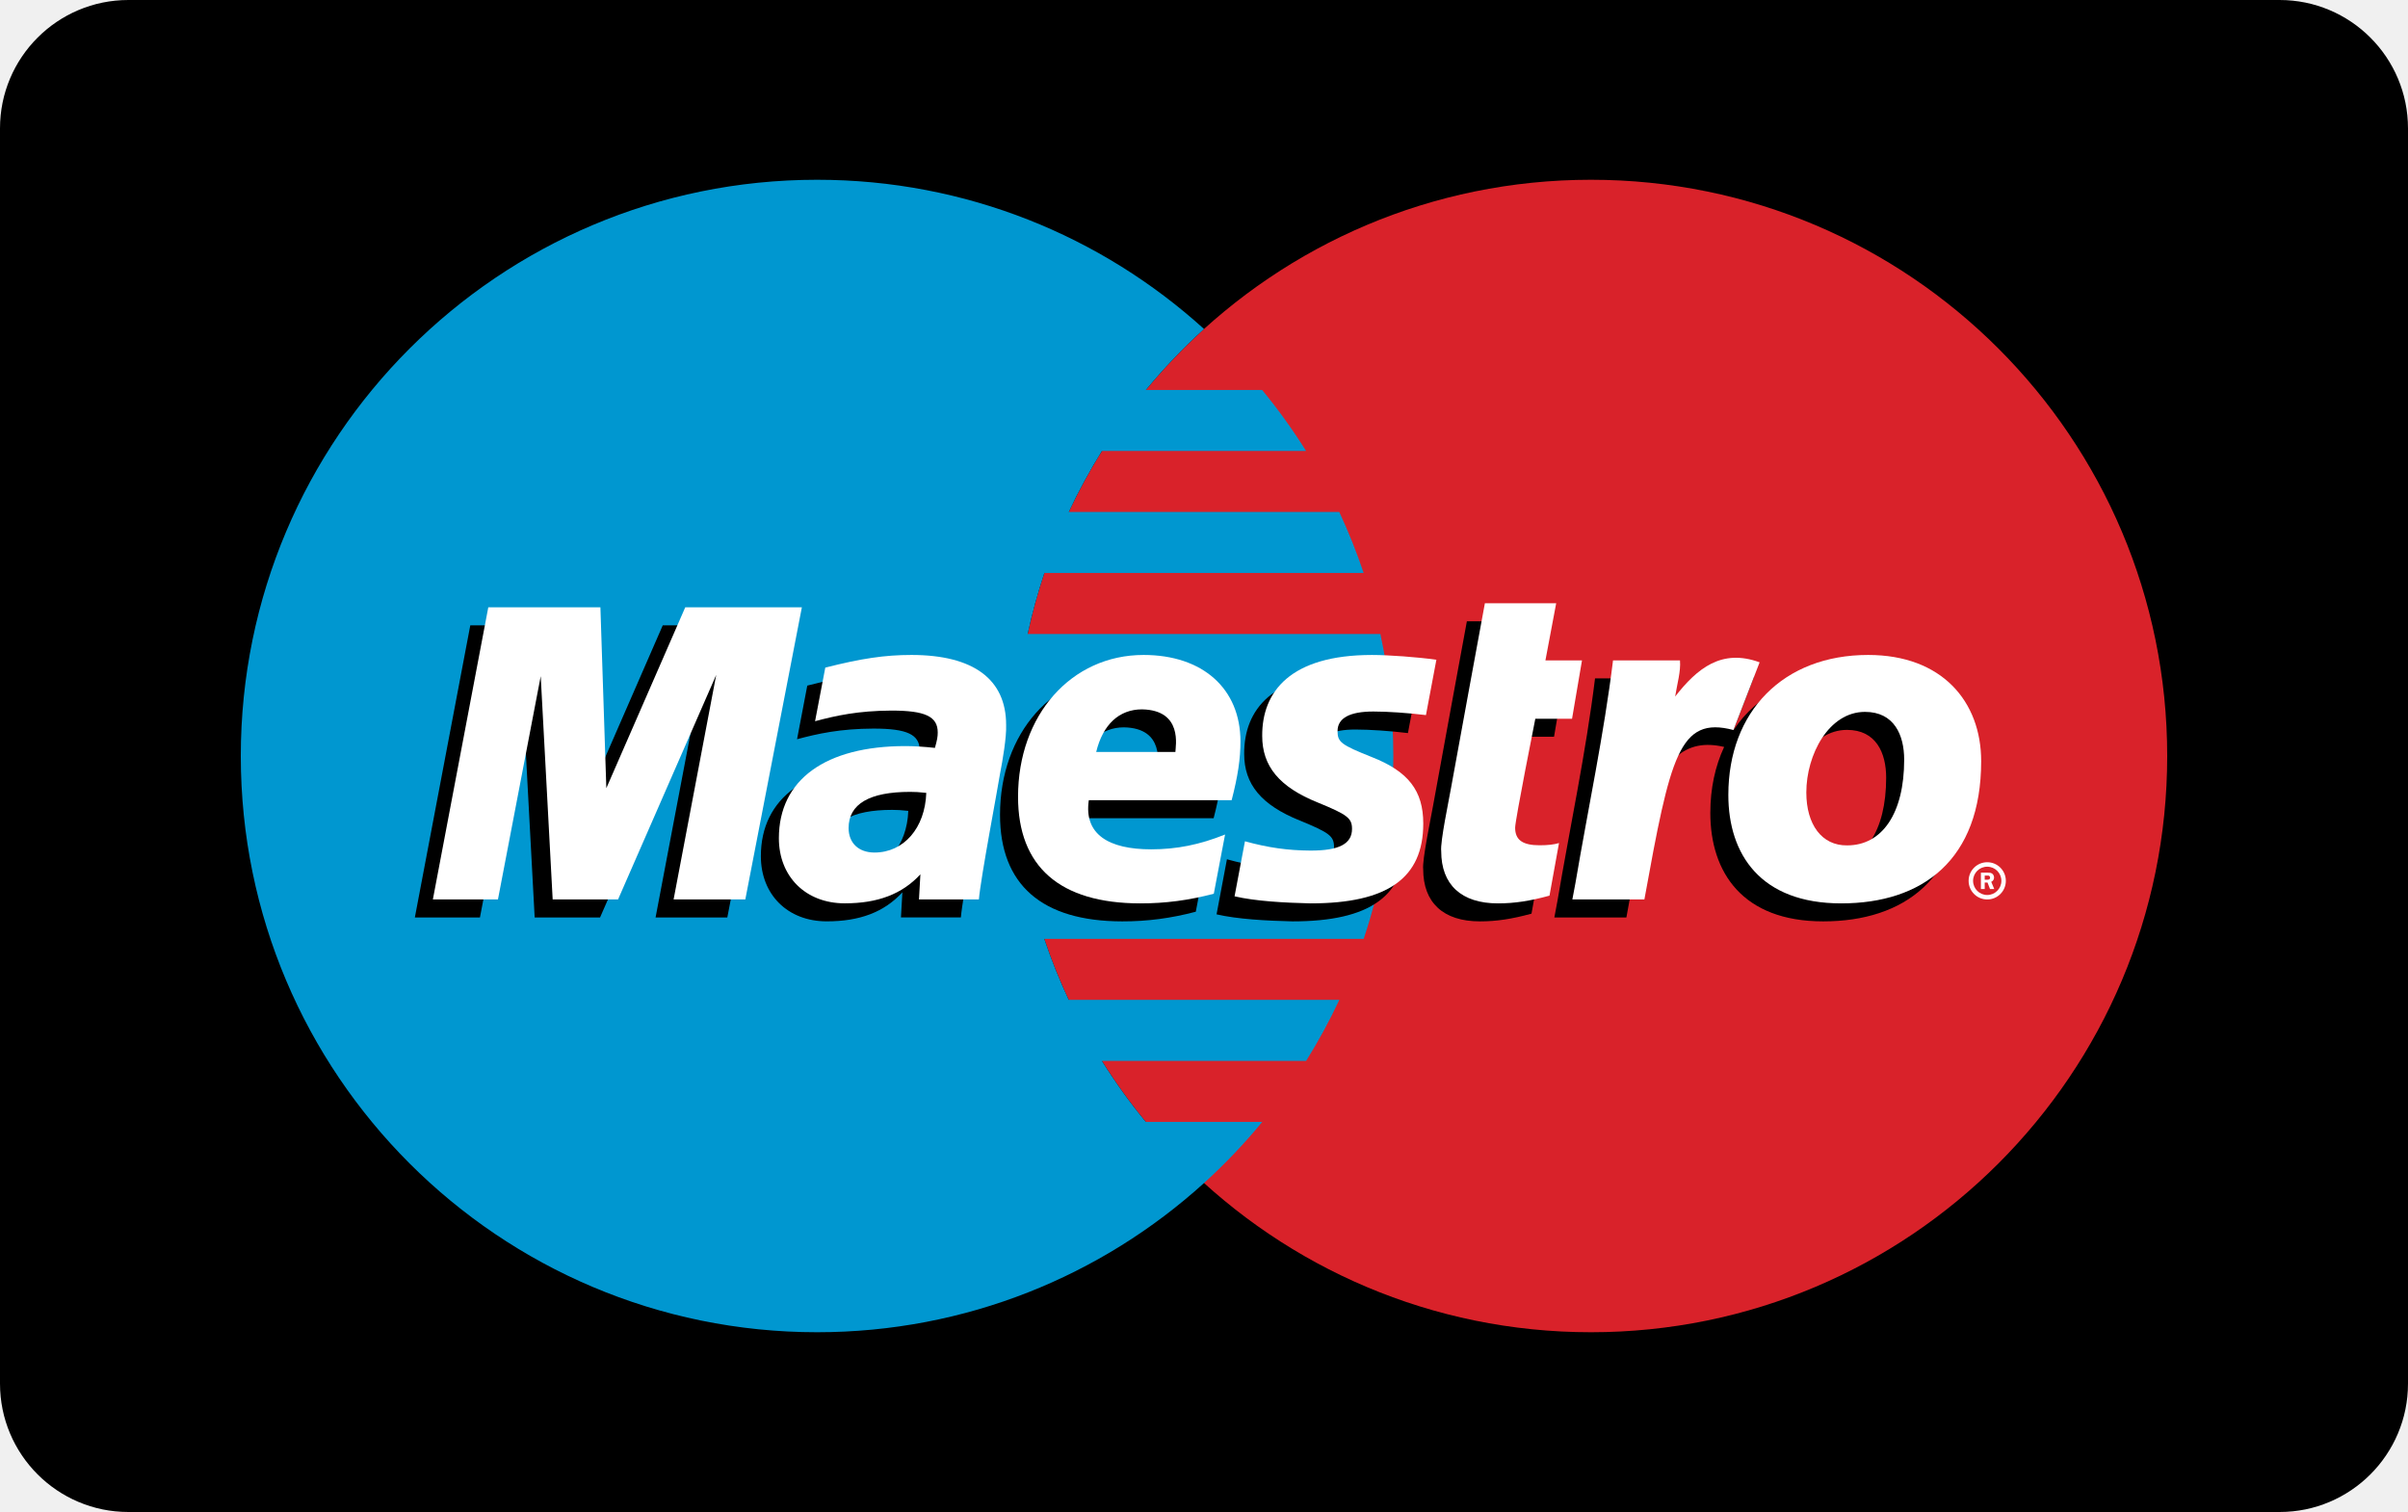
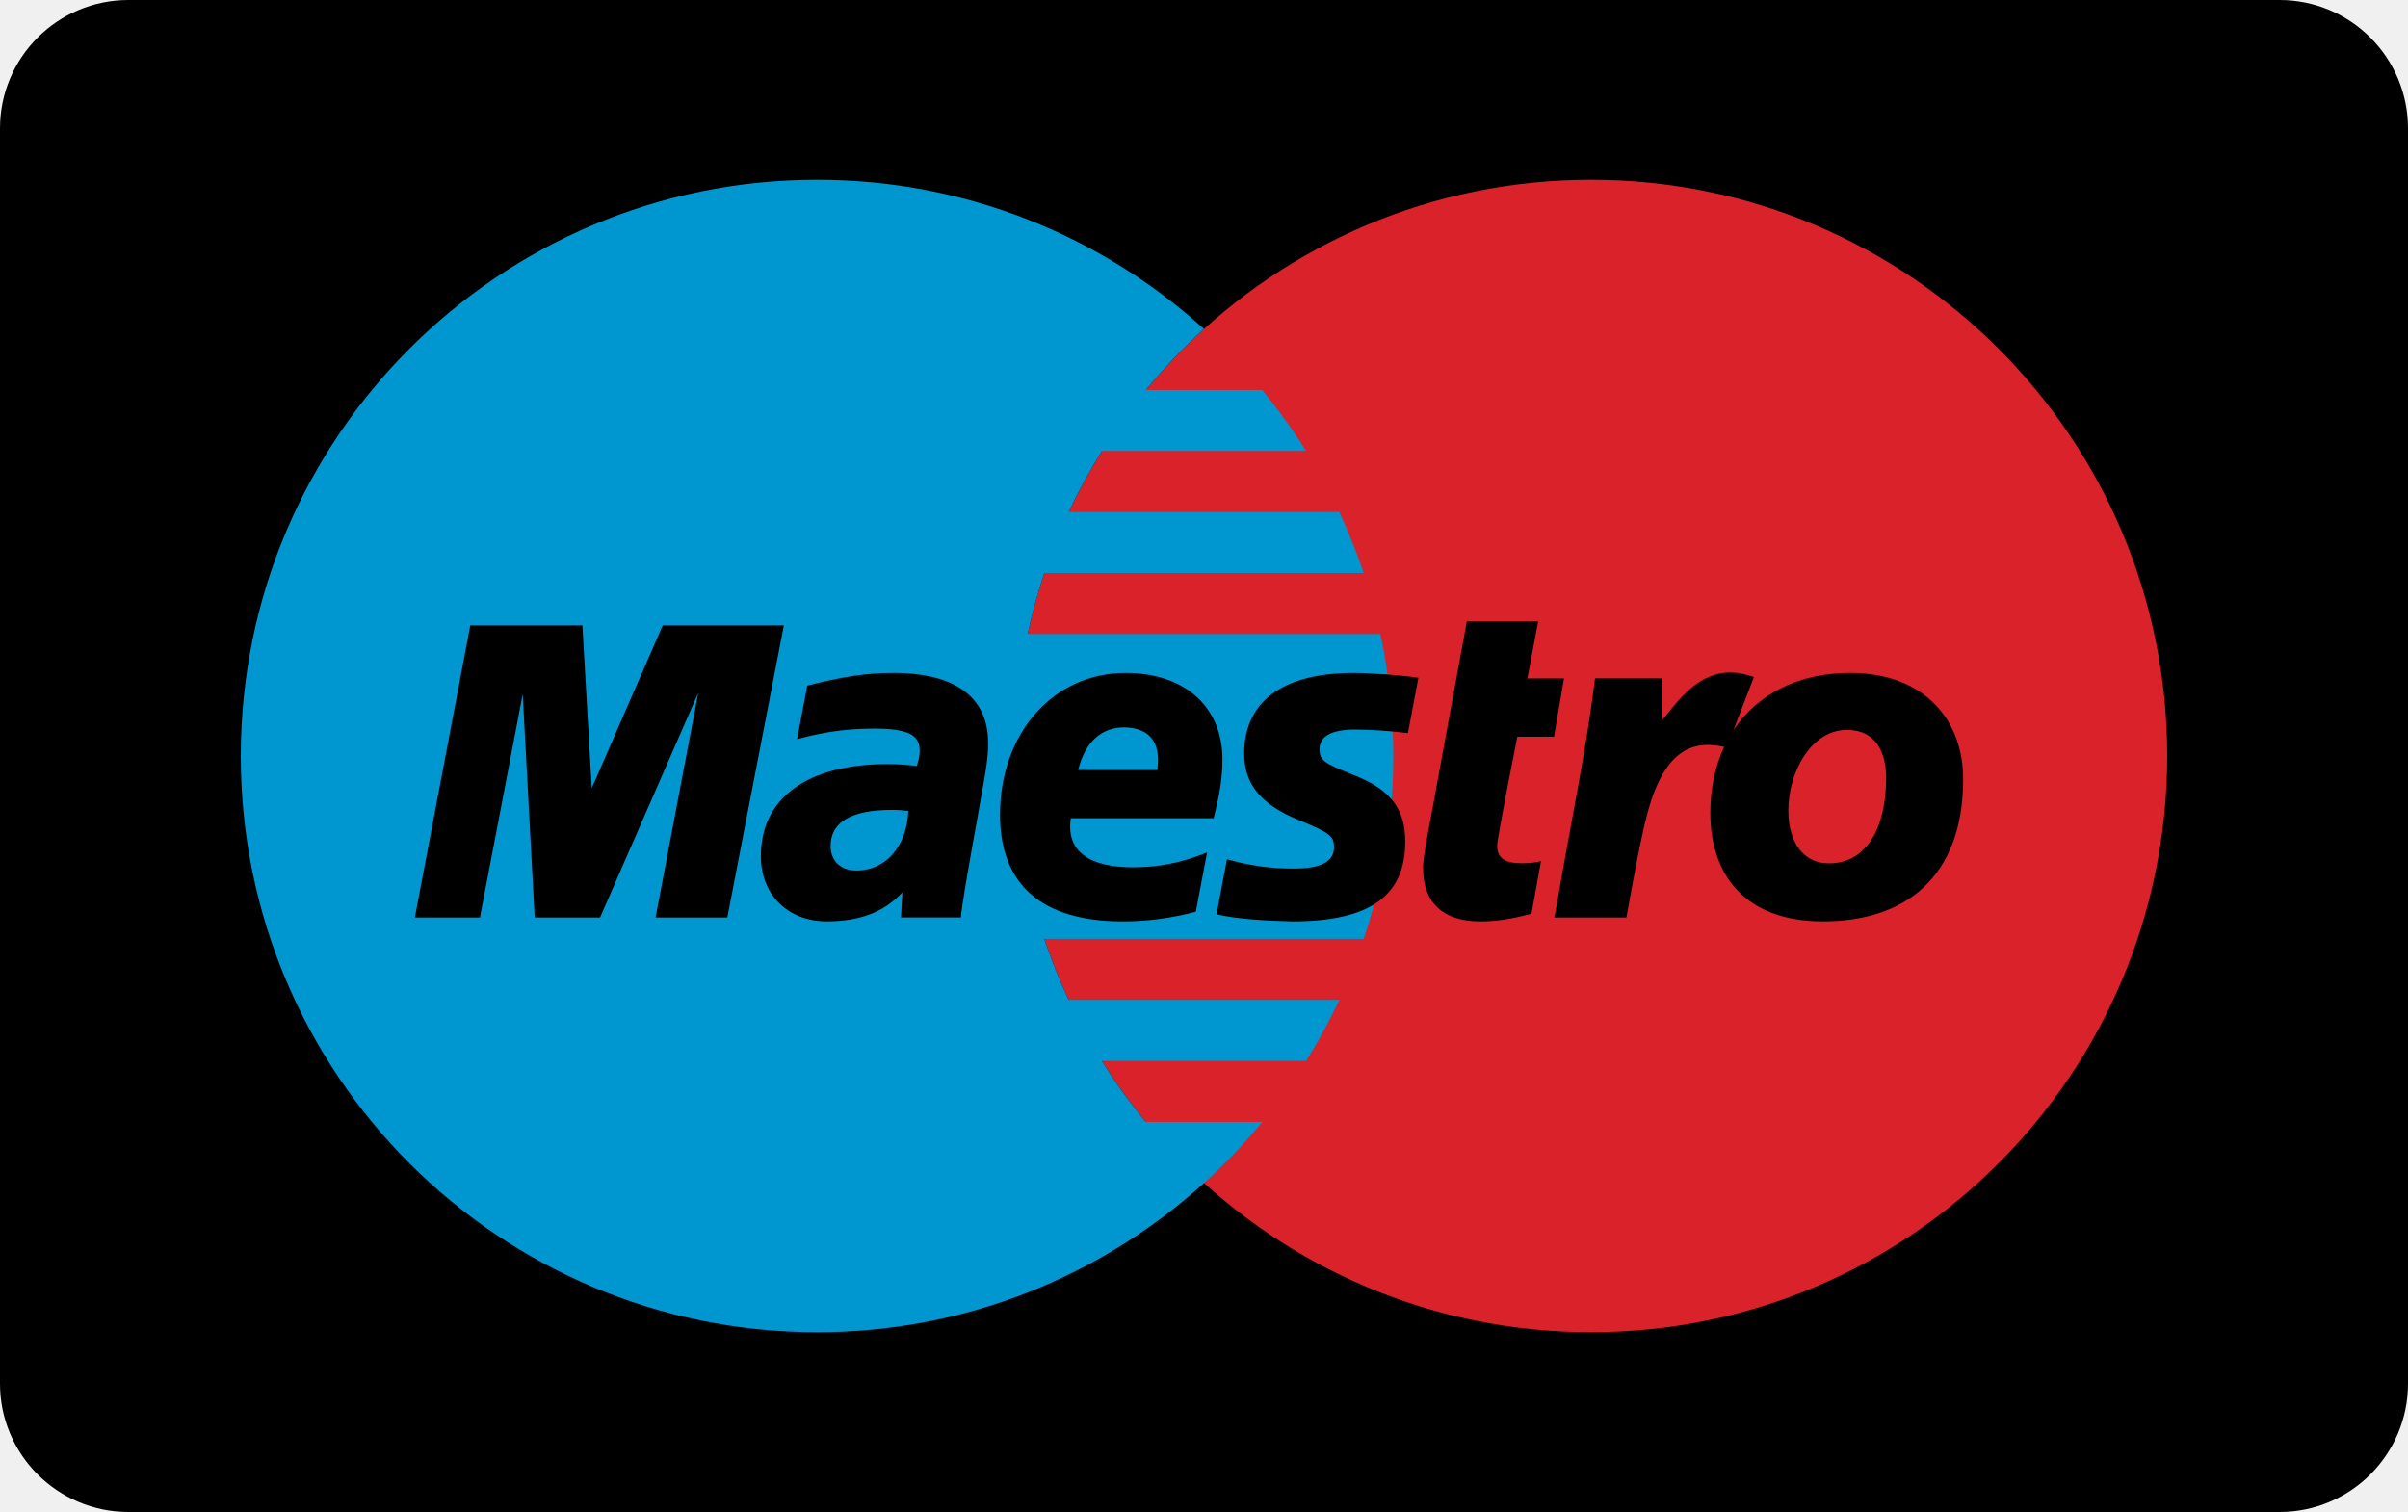
<svg xmlns="http://www.w3.org/2000/svg" width="750px" height="471px" viewBox="0 0 750 471" version="1.1">
  <defs />
  <g id="Page-1" stroke="none" stroke-width="1" fill="none" fill-rule="evenodd">
    <g id="maestro">
      <rect id="Rectangle-1" fill="#000000" x="0" y="0" width="750" height="471" rx="40" />
      <path d="M675,235.506 C675,334.64 594.65,415.002 495.517,415.002 C396.396,415.002 316.038,334.64 316.038,235.506 C316.038,136.365 396.396,55.998 495.517,55.998 C594.65,55.998 675,136.365 675,235.506" id="Fill-1" fill="#D9222A" />
      <path d="M356.871,349.49 C351.913,343.477 347.346,337.131 343.196,330.481 L406.808,330.481 C410.625,324.385 414.071,318.04 417.15,311.469 L332.858,311.469 C329.988,305.319 327.433,298.977 325.262,292.469 L424.738,292.469 C430.725,274.565 433.967,255.419 433.967,235.506 C433.967,222.46 432.575,209.744 429.938,197.494 L320.075,197.494 C321.467,191.015 323.217,184.677 325.283,178.485 L424.725,178.485 C422.542,171.977 420.004,165.635 417.133,159.481 L332.879,159.481 C335.954,152.919 339.408,146.577 343.217,140.473 L406.788,140.473 C402.642,133.844 398.063,127.498 393.117,121.481 L356.892,121.481 C362.462,114.715 368.521,108.365 375.004,102.481 C343.15,73.598 300.867,55.998 254.487,55.998 C155.358,55.998 75,136.365 75,235.506 C75,334.64 155.358,415.002 254.487,415.002 C300.875,415.002 343.154,397.406 375.004,368.527 C381.5,362.635 387.563,356.269 393.138,349.49 L356.871,349.49" id="Fill-2" fill="#0097D0" />
      <path d="M651.075,335.544 C651.075,332.344 653.671,329.748 656.875,329.748 C660.075,329.748 662.667,332.344 662.667,335.544 C662.667,338.748 660.075,341.344 656.875,341.344 C653.671,341.344 651.075,338.748 651.075,335.544 L651.075,335.544 L651.075,335.544 Z M656.875,339.952 C659.308,339.952 661.279,337.985 661.279,335.544 C661.279,333.11 659.308,331.148 656.875,331.148 C654.442,331.148 652.467,333.11 652.467,335.544 C652.467,337.985 654.442,339.952 656.875,339.952 L656.875,339.952 L656.875,339.952 Z M656.088,338.09 L654.904,338.09 L654.904,332.998 L657.054,332.998 C657.5,332.998 657.958,333.002 658.354,333.256 C658.771,333.54 659,334.031 659,334.527 C659,335.11 658.663,335.64 658.121,335.844 L659.054,338.09 L657.738,338.09 L656.963,336.081 L656.088,336.081 L656.088,338.09 L656.088,338.09 Z M656.088,335.21 L656.746,335.21 C656.992,335.21 657.25,335.227 657.471,335.11 C657.667,334.981 657.771,334.744 657.771,334.519 C657.771,334.331 657.646,334.102 657.483,334.006 C657.271,333.881 656.942,333.906 656.721,333.906 L656.088,333.906 L656.088,335.21 L656.088,335.21 Z" id="Fill-3" fill="#000000" />
      <path d="M372.446,284.006 C364.775,286.04 357.358,287.031 349.517,287.015 C324.5,286.99 311.471,275.598 311.471,253.815 C311.471,228.356 328.058,209.631 350.571,209.631 C368.988,209.631 380.746,220.131 380.746,236.577 C380.746,242.035 379.95,247.348 378,254.873 L333.512,254.873 C331.929,265.506 339.7,270.177 352.925,270.177 C360.85,270.177 368.017,268.752 375.95,265.565 L372.446,284.006 L372.446,284.006 Z M360.483,239.856 C360.483,238.248 362.958,226.823 350.083,226.573 C342.975,226.573 337.875,231.298 335.812,239.856 L360.483,239.856 L360.483,239.856 Z" id="Fill-4" fill="#000000" />
      <path d="M387.517,234.865 C387.517,244.269 392.813,250.765 404.846,255.602 C414.046,259.373 415.496,260.46 415.496,263.823 C415.496,268.485 411.429,270.627 402.404,270.569 C395.625,270.519 389.442,269.698 382.142,267.673 L378.913,284.827 C385.4,286.331 394.5,286.827 402.563,287.015 C426.588,287.015 437.679,279.148 437.679,262.148 C437.679,251.931 433.054,245.915 421.646,241.435 C412.108,237.627 410.988,236.798 410.988,233.352 C410.988,229.302 414.767,227.252 422.138,227.252 C426.6,227.252 432.717,227.665 438.517,228.36 L441.775,211.119 C435.863,210.294 426.892,209.635 421.7,209.635 C396.25,209.635 387.442,221.094 387.517,234.865" id="Fill-5" fill="#000000" />
      <path d="M299.275,285.785 L280.613,285.785 L281.058,277.965 C275.367,284.135 267.788,287.006 257.5,287.006 C245.325,287.006 236.983,278.681 236.983,266.71 C236.983,248.515 251.483,238.019 276.413,238.019 C278.975,238.019 282.233,238.21 285.579,238.581 C286.271,236.148 286.458,235.102 286.458,233.773 C286.458,228.794 282.538,226.96 272.046,226.96 C261.704,227.002 254.725,228.531 248.25,230.273 L251.437,213.573 C262.633,210.727 269.967,209.631 278.262,209.631 C297.567,209.631 307.762,217.198 307.762,231.427 C307.929,235.223 306.604,242.84 305.942,246.173 C305.183,251.027 299.833,279.148 299.275,285.785 L299.275,285.785 L299.275,285.785 Z M282.896,252.594 C280.529,252.352 279.5,252.281 277.883,252.281 C265.154,252.281 258.7,256.069 258.7,263.548 C258.7,268.24 261.85,271.181 266.758,271.181 C275.904,271.181 282.508,263.531 282.896,252.594 L282.896,252.594 L282.896,252.594 Z" id="Fill-6" fill="#000000" />
      <path d="M477.004,284.606 C470.879,286.285 466.108,287.015 460.946,287.015 C449.513,287.015 443.271,281.173 443.271,270.765 C442.913,267.906 445.704,254.706 446.338,251.027 C446.971,247.335 456.875,193.535 456.875,193.535 L479.088,193.535 L475.725,211.335 L487.117,211.335 L484.021,229.506 L472.579,229.506 C472.579,229.506 466.3,261.035 466.3,263.44 C466.3,267.265 468.617,268.927 473.933,268.927 C476.479,268.927 478.442,268.69 479.963,268.235 L477.004,284.606" id="Fill-7" fill="#000000" />
      <path d="M576.25,209.631 C559.971,209.631 547.25,216.331 539.863,227.523 L546.275,210.927 C534.458,206.59 526.842,212.777 519.95,221.577 C519.95,221.577 518.796,223.04 517.65,224.377 L517.65,211.327 L496.792,211.327 C493.967,234.356 488.971,257.706 485.063,280.773 L484.121,285.794 L506.558,285.794 C508.683,274.085 510.433,264.581 512.175,257.006 C516.942,236.219 524.963,229.865 537.004,232.673 C534.225,238.652 532.7,245.565 532.7,253.227 C532.7,271.806 542.792,287.015 567.85,287.015 C593.138,287.015 611.446,273.506 611.446,242.706 C611.446,224.127 599.246,209.631 576.25,209.631 L576.25,209.631 L576.25,209.631 Z M569.721,268.948 C561.796,269.073 556.992,262.423 556.992,252.477 C556.992,240.685 564.004,227.365 575.267,227.365 C584.354,227.365 587.467,234.569 587.467,242.244 C587.467,259.023 580.592,268.948 569.721,268.948 L569.721,268.948 L569.721,268.948 Z" id="Fill-8" fill="#000000" />
      <path d="M226.529,285.794 L204.187,285.794 L217.467,215.84 L186.896,285.794 L166.529,285.794 L162.804,216.244 L149.483,285.794 L129.212,285.794 L146.479,194.798 L181.392,194.798 L184.304,245.523 L206.421,194.798 L244.142,194.798 L226.529,285.794" id="Fill-9" fill="#000000" />
-       <path d="M613.15,274.385 C613.15,271.19 615.746,268.59 618.946,268.59 C622.15,268.59 624.742,271.19 624.742,274.385 C624.742,277.594 622.15,280.19 618.946,280.19 C615.746,280.19 613.15,277.594 613.15,274.385 L613.15,274.385 L613.15,274.385 Z M618.946,278.798 C621.379,278.798 623.354,276.819 623.354,274.385 C623.354,271.952 621.379,269.981 618.946,269.981 C616.513,269.981 614.538,271.952 614.538,274.385 C614.538,276.819 616.513,278.798 618.946,278.798 L618.946,278.798 L618.946,278.798 Z M618.163,276.931 L616.975,276.931 L616.975,271.848 L619.125,271.848 C619.575,271.848 620.033,271.848 620.429,272.098 C620.838,272.377 621.075,272.865 621.075,273.369 C621.075,273.948 620.738,274.485 620.192,274.685 L621.125,276.931 L619.808,276.931 L619.038,274.923 L618.163,274.923 L618.163,276.931 L618.163,276.931 Z M618.163,274.044 L618.821,274.044 C619.063,274.044 619.325,274.06 619.546,273.948 C619.742,273.815 619.842,273.59 619.842,273.36 C619.842,273.165 619.721,272.944 619.558,272.848 C619.346,272.719 619.017,272.752 618.796,272.752 L618.163,272.752 L618.163,274.044 L618.163,274.044 Z" id="Fill-10" fill="#FFFFFF" />
-       <path d="M378.054,278.398 C370.387,280.431 362.967,281.427 355.129,281.41 C330.113,281.385 317.083,269.99 317.083,248.202 C317.083,222.752 333.663,204.023 356.179,204.023 C374.6,204.023 386.354,214.519 386.354,230.965 C386.354,236.431 385.554,241.735 383.613,249.265 L339.125,249.265 C337.542,259.894 345.304,264.573 358.533,264.573 C366.458,264.573 373.621,263.148 381.562,259.956 L378.054,278.398 L378.054,278.398 Z M366.092,234.248 C366.092,232.644 368.562,221.215 355.692,220.969 C348.583,220.969 343.488,225.698 341.421,234.248 L366.092,234.248 L366.092,234.248 Z" id="Fill-11" fill="#FFFFFF" />
-       <path d="M393.129,229.252 C393.129,238.66 398.417,245.152 410.454,249.998 C419.658,253.765 421.104,254.856 421.104,258.21 C421.104,262.877 417.038,265.019 408.017,264.96 C401.233,264.915 395.05,264.09 387.754,262.065 L384.517,279.21 C391.008,280.727 400.113,281.223 408.171,281.41 C432.196,281.41 443.292,273.54 443.292,256.54 C443.292,246.323 438.663,240.302 427.25,235.827 C417.713,232.019 416.596,231.19 416.596,227.744 C416.596,223.694 420.379,221.644 427.742,221.644 C432.213,221.644 438.325,222.06 444.129,222.756 L447.379,205.51 C441.467,204.685 432.5,204.027 427.313,204.027 C401.854,204.027 393.05,215.481 393.129,229.252" id="Fill-12" fill="#FFFFFF" />
-       <path d="M304.887,280.181 L286.221,280.181 L286.671,272.36 C280.975,278.519 273.396,281.394 263.113,281.394 C250.937,281.394 242.592,273.069 242.592,261.106 C242.592,242.902 257.087,232.41 282.021,232.41 C284.583,232.41 287.837,232.602 291.192,232.973 C291.883,230.54 292.067,229.498 292.067,228.165 C292.067,223.181 288.15,221.352 277.658,221.352 C267.317,221.394 260.337,222.927 253.862,224.665 L257.046,207.969 C268.246,205.119 275.575,204.023 283.875,204.023 C303.179,204.023 313.371,211.59 313.371,225.815 C313.538,229.615 312.212,237.227 311.554,240.569 C310.792,245.419 305.442,273.54 304.887,280.181 L304.887,280.181 L304.887,280.181 Z M288.5,246.985 C286.142,246.74 285.108,246.673 283.488,246.673 C270.767,246.673 264.308,250.46 264.308,257.94 C264.308,262.635 267.462,265.573 272.363,265.573 C281.517,265.573 288.121,257.919 288.5,246.985 L288.5,246.985 L288.5,246.985 Z" id="Fill-13" fill="#FFFFFF" />
-       <path d="M482.608,279.002 C476.488,280.677 471.713,281.41 466.554,281.41 C455.121,281.41 448.883,275.565 448.883,265.156 C448.521,262.302 451.317,249.098 451.946,245.419 C452.579,241.727 462.483,187.927 462.483,187.927 L484.692,187.927 L481.338,205.727 L492.729,205.727 L489.633,223.898 L478.192,223.898 C478.192,223.898 471.908,255.427 471.908,257.831 C471.908,261.656 474.229,263.31 479.542,263.31 C482.083,263.31 484.05,263.081 485.571,262.619 L482.608,279.002" id="Fill-14" fill="#FFFFFF" />
-       <path d="M593.079,236.635 C593.079,253.41 586.2,263.344 575.325,263.344 C567.404,263.456 562.6,256.819 562.6,246.869 C562.6,235.077 569.608,221.756 580.871,221.756 C589.963,221.756 593.079,228.969 593.079,236.635 L593.079,236.635 L593.079,236.635 Z M617.058,237.102 C617.058,218.523 604.85,204.023 581.863,204.023 C555.413,204.023 538.313,221.648 538.313,247.619 C538.313,266.198 548.396,281.41 573.463,281.41 C598.75,281.41 617.058,267.898 617.058,237.102 L617.058,237.102 L617.058,237.102 Z" id="Fill-15" fill="#FFFFFF" />
-       <path d="M502.396,205.719 C499.575,228.748 494.579,252.094 490.675,275.169 L489.729,280.19 L512.163,280.19 C520.25,235.631 522.963,222.935 539.904,227.406 L548.054,206.319 C536.238,201.981 528.629,208.173 521.746,216.977 C522.367,213.015 523.538,209.194 523.254,205.719 L502.396,205.719" id="Fill-16" fill="#FFFFFF" />
-       <path d="M232.137,280.19 L209.8,280.19 L223.075,210.231 L192.5,280.19 L172.137,280.19 L168.412,210.635 L155.092,280.19 L134.821,280.19 L152.083,189.19 L187.004,189.19 L188.85,245.523 L213.425,189.19 L249.75,189.19 L232.137,280.19" id="Fill-17" fill="#FFFFFF" />
+       <path d="M613.15,274.385 C613.15,271.19 615.746,268.59 618.946,268.59 C622.15,268.59 624.742,271.19 624.742,274.385 C624.742,277.594 622.15,280.19 618.946,280.19 C615.746,280.19 613.15,277.594 613.15,274.385 L613.15,274.385 L613.15,274.385 Z M618.946,278.798 C621.379,278.798 623.354,276.819 623.354,274.385 C623.354,271.952 621.379,269.981 618.946,269.981 C616.513,269.981 614.538,271.952 614.538,274.385 C614.538,276.819 616.513,278.798 618.946,278.798 L618.946,278.798 L618.946,278.798 Z M618.163,276.931 L616.975,276.931 L616.975,271.848 L619.125,271.848 C619.575,271.848 620.033,271.848 620.429,272.098 C620.838,272.377 621.075,272.865 621.075,273.369 C621.075,273.948 620.738,274.485 620.192,274.685 L621.125,276.931 L619.808,276.931 L619.038,274.923 L618.163,274.923 L618.163,276.931 L618.163,276.931 Z M618.163,274.044 L618.821,274.044 C619.063,274.044 619.325,274.06 619.546,273.948 C619.742,273.815 619.842,273.59 619.842,273.36 C619.842,273.165 619.721,272.944 619.558,272.848 C619.346,272.719 619.017,272.752 618.796,272.752 L618.163,272.752 L618.163,274.044 L618.163,274.044 Z" id="Fill-10" fill="#FAFAFAFAFAFA" />
+       <path d="M378.054,278.398 C370.387,280.431 362.967,281.427 355.129,281.41 C330.113,281.385 317.083,269.99 317.083,248.202 C317.083,222.752 333.663,204.023 356.179,204.023 C374.6,204.023 386.354,214.519 386.354,230.965 C386.354,236.431 385.554,241.735 383.613,249.265 L339.125,249.265 C337.542,259.894 345.304,264.573 358.533,264.573 C366.458,264.573 373.621,263.148 381.562,259.956 L378.054,278.398 L378.054,278.398 Z M366.092,234.248 C366.092,232.644 368.562,221.215 355.692,220.969 C348.583,220.969 343.488,225.698 341.421,234.248 L366.092,234.248 L366.092,234.248 Z" id="Fill-11" fill="#FAFAFAFAFAFA" />
+       <path d="M393.129,229.252 C393.129,238.66 398.417,245.152 410.454,249.998 C419.658,253.765 421.104,254.856 421.104,258.21 C421.104,262.877 417.038,265.019 408.017,264.96 C401.233,264.915 395.05,264.09 387.754,262.065 L384.517,279.21 C391.008,280.727 400.113,281.223 408.171,281.41 C432.196,281.41 443.292,273.54 443.292,256.54 C443.292,246.323 438.663,240.302 427.25,235.827 C417.713,232.019 416.596,231.19 416.596,227.744 C416.596,223.694 420.379,221.644 427.742,221.644 C432.213,221.644 438.325,222.06 444.129,222.756 L447.379,205.51 C441.467,204.685 432.5,204.027 427.313,204.027 C401.854,204.027 393.05,215.481 393.129,229.252" id="Fill-12" fill="#FAFAFAFAFAFA" />
+       <path d="M304.887,280.181 L286.221,280.181 L286.671,272.36 C280.975,278.519 273.396,281.394 263.113,281.394 C250.937,281.394 242.592,273.069 242.592,261.106 C242.592,242.902 257.087,232.41 282.021,232.41 C284.583,232.41 287.837,232.602 291.192,232.973 C291.883,230.54 292.067,229.498 292.067,228.165 C292.067,223.181 288.15,221.352 277.658,221.352 C267.317,221.394 260.337,222.927 253.862,224.665 L257.046,207.969 C268.246,205.119 275.575,204.023 283.875,204.023 C303.179,204.023 313.371,211.59 313.371,225.815 C313.538,229.615 312.212,237.227 311.554,240.569 C310.792,245.419 305.442,273.54 304.887,280.181 L304.887,280.181 L304.887,280.181 Z M288.5,246.985 C286.142,246.74 285.108,246.673 283.488,246.673 C270.767,246.673 264.308,250.46 264.308,257.94 C264.308,262.635 267.462,265.573 272.363,265.573 C281.517,265.573 288.121,257.919 288.5,246.985 L288.5,246.985 L288.5,246.985 Z" id="Fill-13" fill="#FAFAFAFAFAFA" />
+       <path d="M482.608,279.002 C476.488,280.677 471.713,281.41 466.554,281.41 C455.121,281.41 448.883,275.565 448.883,265.156 C448.521,262.302 451.317,249.098 451.946,245.419 C452.579,241.727 462.483,187.927 462.483,187.927 L484.692,187.927 L481.338,205.727 L492.729,205.727 L489.633,223.898 L478.192,223.898 C478.192,223.898 471.908,255.427 471.908,257.831 C471.908,261.656 474.229,263.31 479.542,263.31 C482.083,263.31 484.05,263.081 485.571,262.619 L482.608,279.002" id="Fill-14" fill="#FAFAFAFAFAFA" />
+       <path d="M593.079,236.635 C593.079,253.41 586.2,263.344 575.325,263.344 C567.404,263.456 562.6,256.819 562.6,246.869 C562.6,235.077 569.608,221.756 580.871,221.756 C589.963,221.756 593.079,228.969 593.079,236.635 L593.079,236.635 L593.079,236.635 Z M617.058,237.102 C617.058,218.523 604.85,204.023 581.863,204.023 C555.413,204.023 538.313,221.648 538.313,247.619 C538.313,266.198 548.396,281.41 573.463,281.41 C598.75,281.41 617.058,267.898 617.058,237.102 L617.058,237.102 L617.058,237.102 Z" id="Fill-15" fill="#FAFAFAFAFAFA" />
+       <path d="M502.396,205.719 C499.575,228.748 494.579,252.094 490.675,275.169 L489.729,280.19 L512.163,280.19 C520.25,235.631 522.963,222.935 539.904,227.406 L548.054,206.319 C536.238,201.981 528.629,208.173 521.746,216.977 C522.367,213.015 523.538,209.194 523.254,205.719 L502.396,205.719" id="Fill-16" fill="#FAFAFAFAFAFA" />
+       <path d="M232.137,280.19 L209.8,280.19 L223.075,210.231 L192.5,280.19 L172.137,280.19 L168.412,210.635 L155.092,280.19 L134.821,280.19 L152.083,189.19 L187.004,189.19 L188.85,245.523 L213.425,189.19 L249.75,189.19 L232.137,280.19" id="Fill-17" fill="#FAFAFAFAFAFA" />
    </g>
  </g>
</svg>
